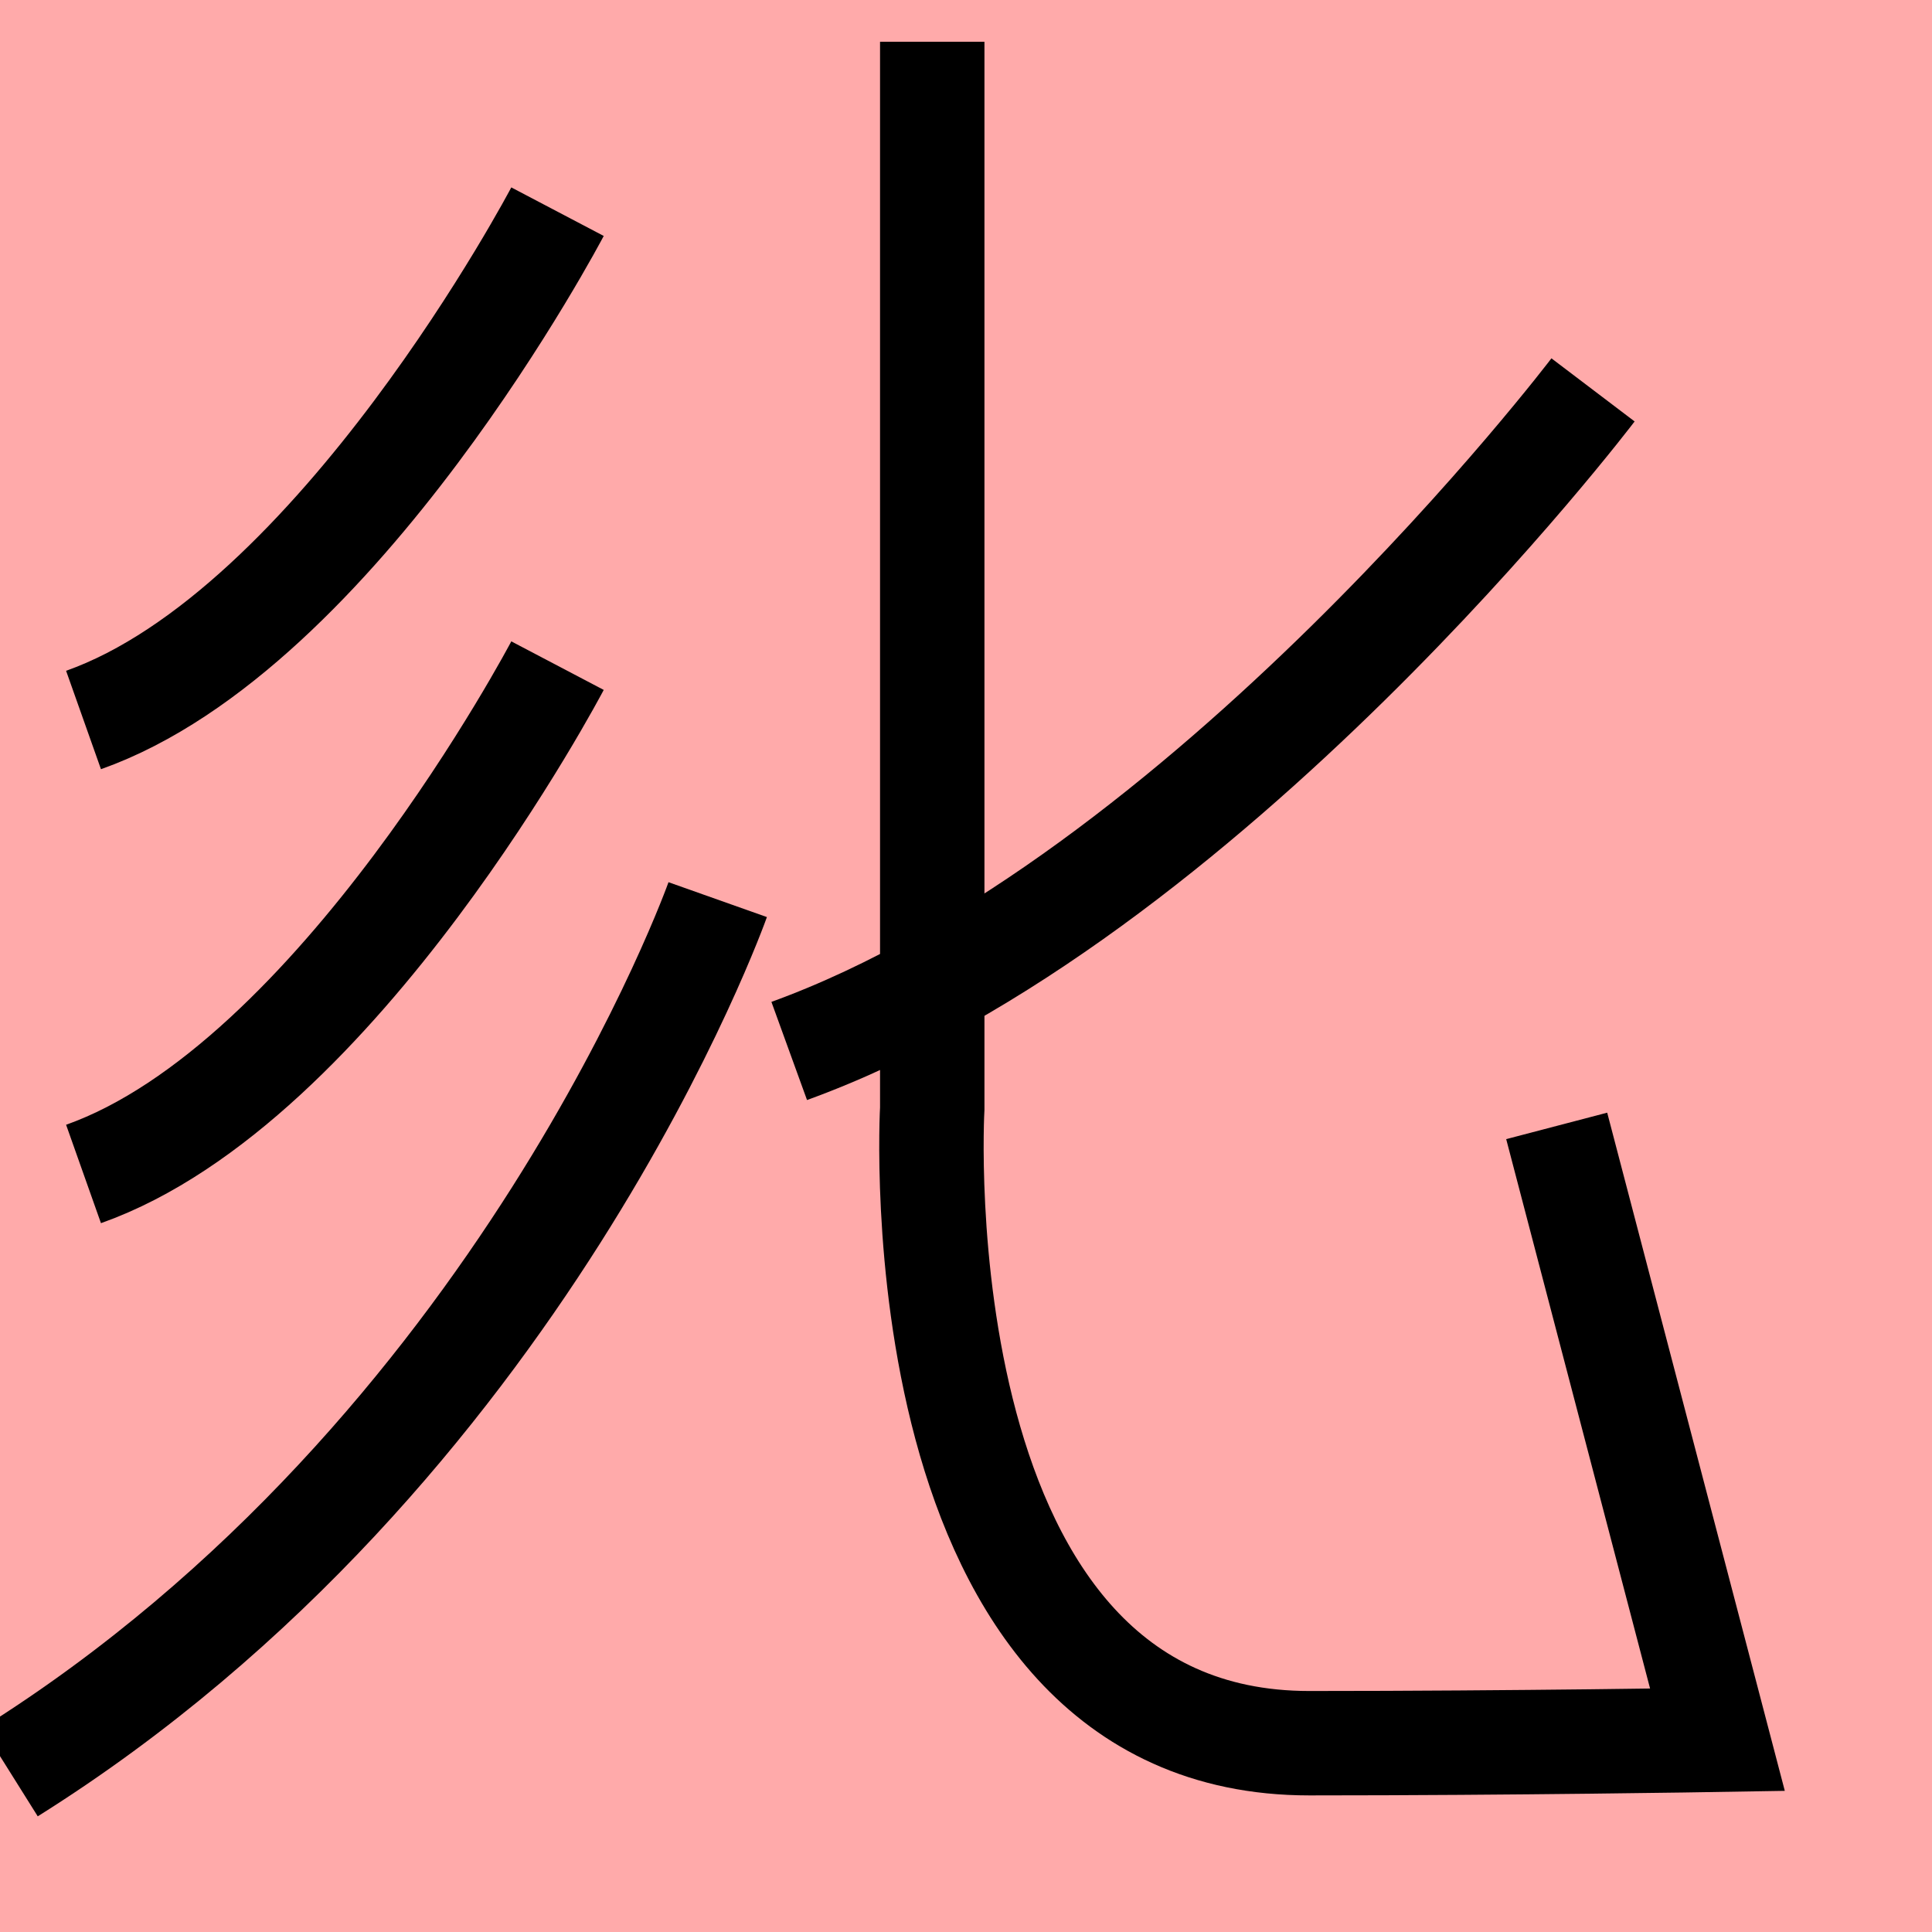
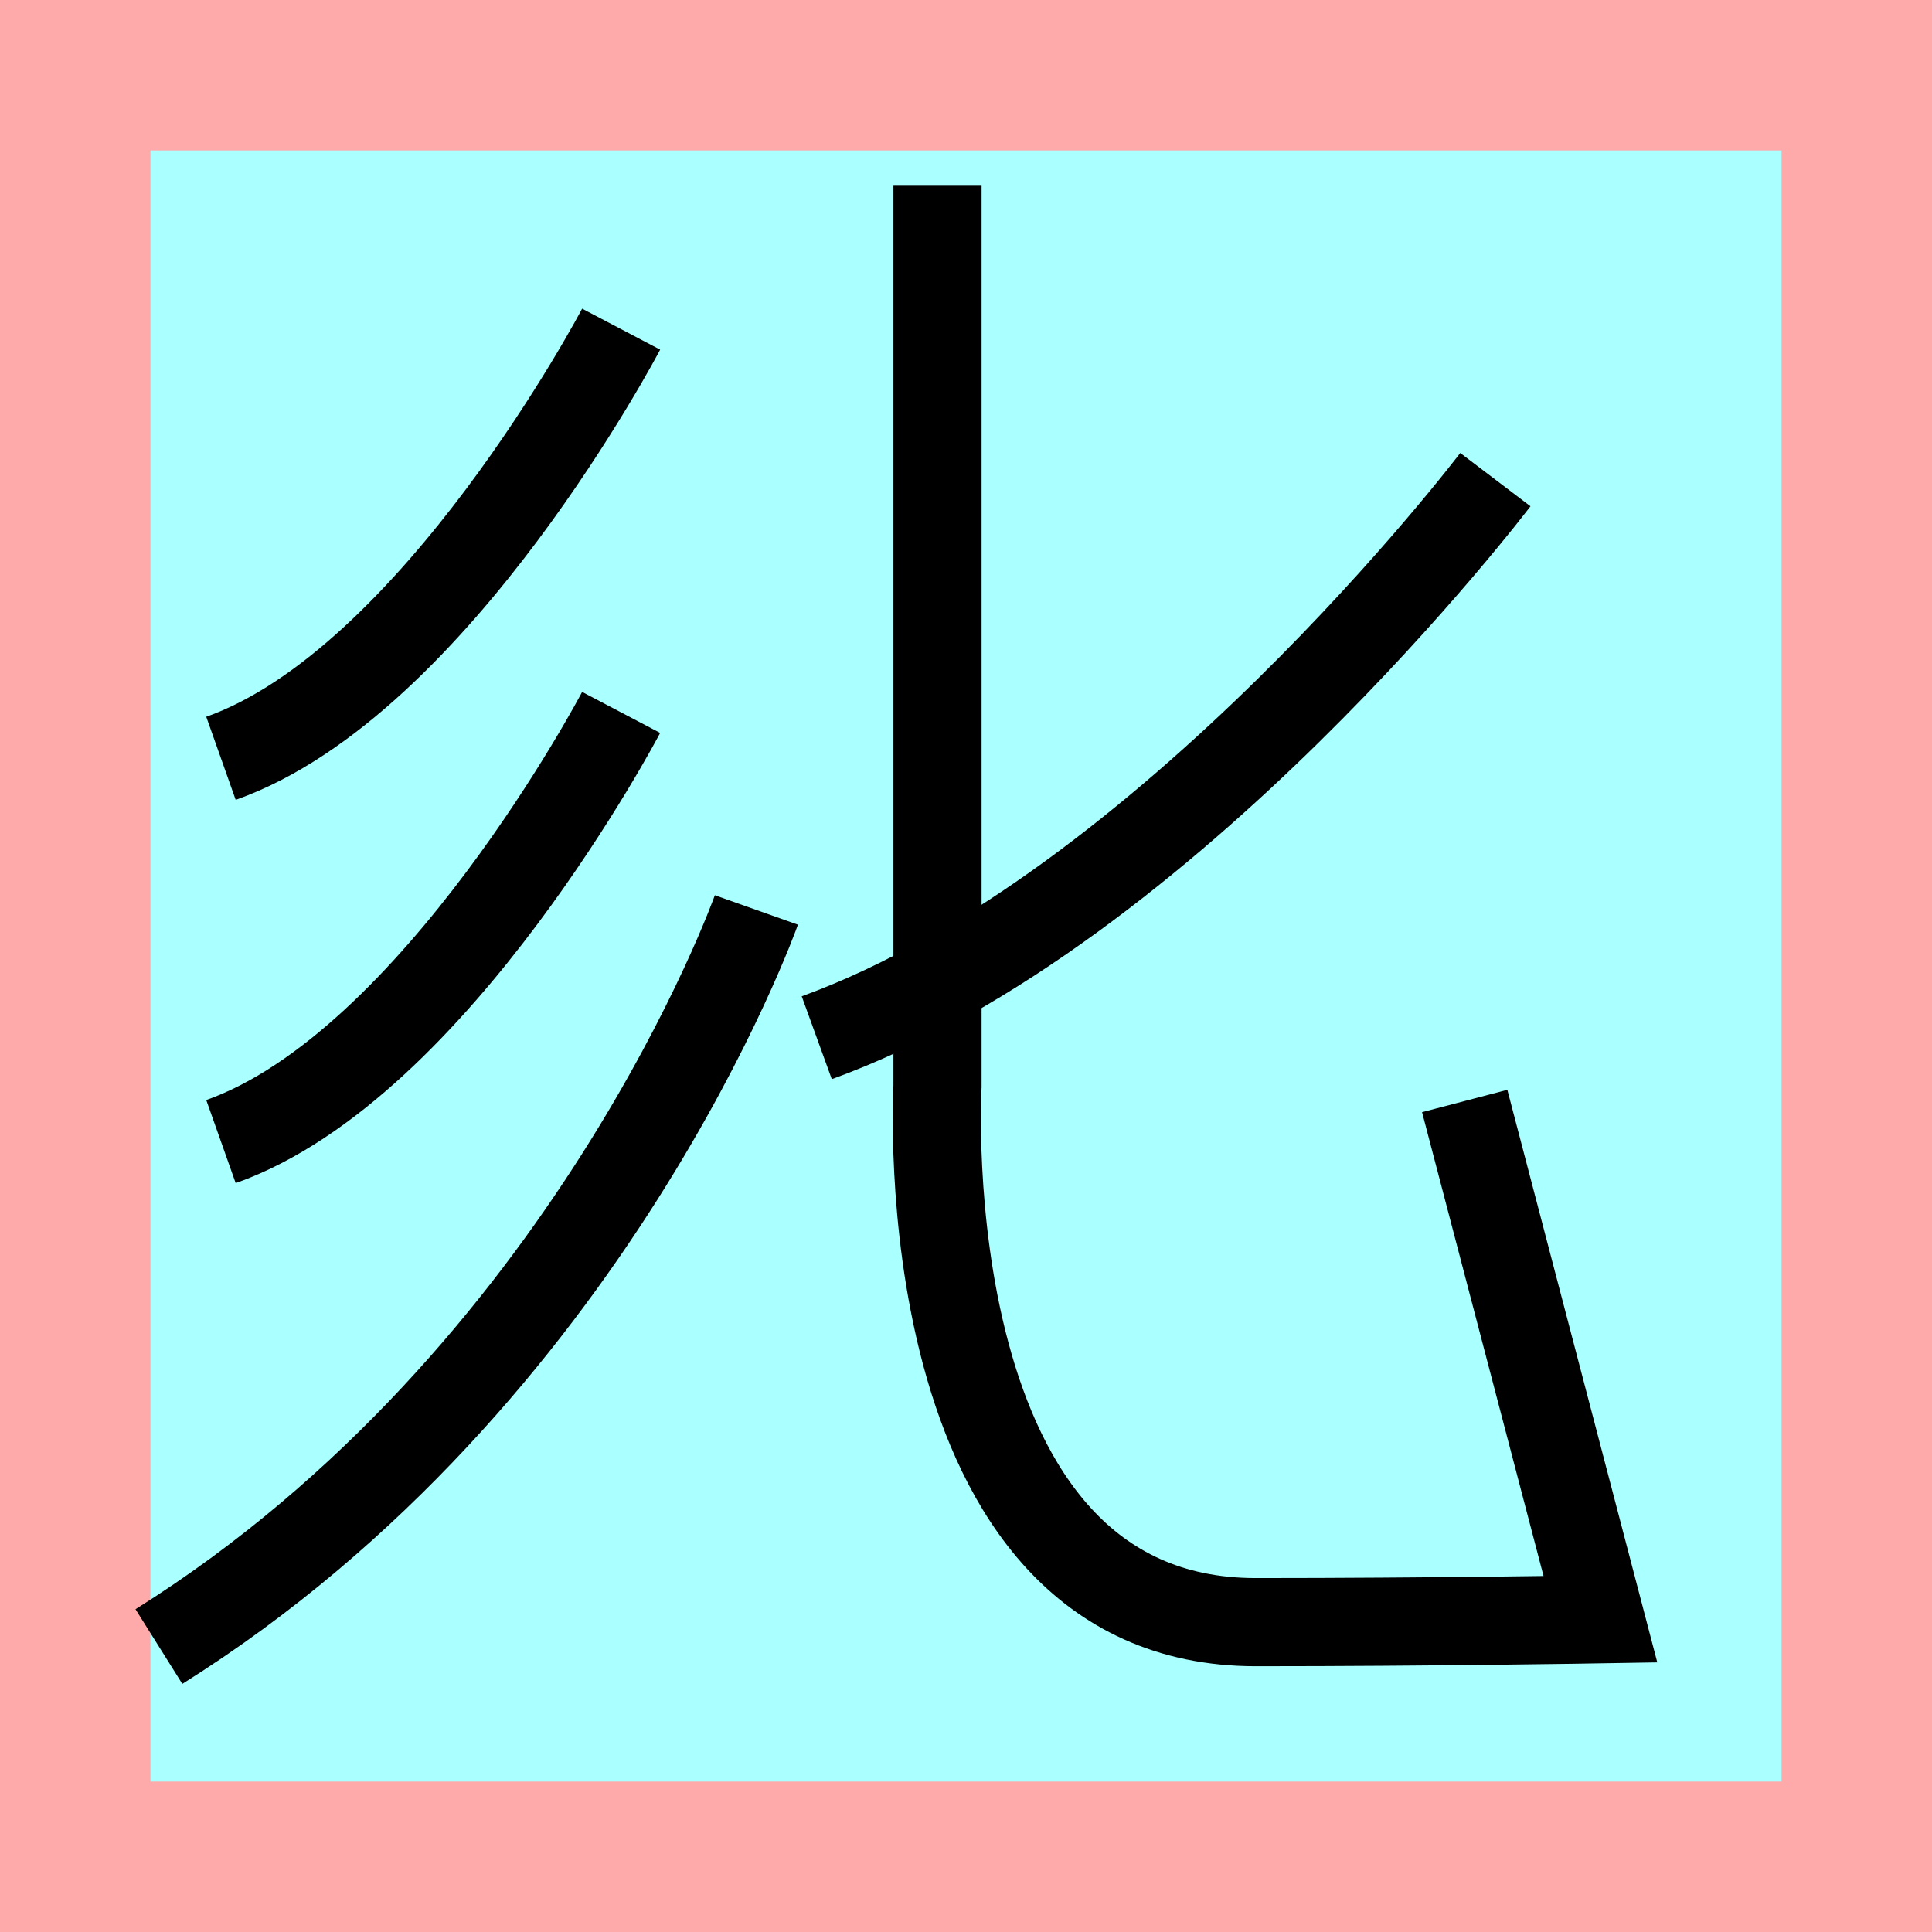
- <svg xmlns="http://www.w3.org/2000/svg" width="20mm" height="20mm" version="1.1" viewBox="0 0 6.754 6.754">
-   <path fill="#faa" d="m0 0 h20v20h-20" />
+ <svg xmlns="http://www.w3.org/2000/svg" width="32mm" height="32mm" version="1.1" viewBox="-4 -4 8 8">
+   <path fill="#faa" d="m-4 -4 h8v8h-8" />
+   <path fill="#aff" d="m-3.377 -3.377 h6.754 v6.754 h-6.754" />
  <g fill="none" stroke="#000" stroke-width=".365">
-     <path d="M1.949 0.74s-0.768 1.462-1.657 1.777" />
-     <path d="M1.949 2.327s-0.768 1.462-1.657 1.777" />
-     <path d="M2.509 3.145s-0.683 1.927-2.474 3.05" />
-     <path d="M5.569 1.363s-1.352 1.782-2.81 2.311" />
-     <path d="M3.259 0.146v3.729s-0.126 2.219 1.318 2.219c0.715 0 1.427-0.012 1.427-0.012l-0.562-2.146" />
+     <path d="M-1.428-2.637s-0.768 1.462-1.657 1.777" />
+     <path d="M-1.428-1.05s-0.768 1.462-1.657 1.777" />
+     <path d="M-0.868-0.232s-0.683 1.927-2.474 3.05" />
+     <path d="M2.192-2.014s-1.352 1.782-2.81 2.311" />
+     <path d="M-0.118-3.231v3.729s-0.126 2.219 1.318 2.219c0.715 0 1.427-0.012 1.427-0.012l-0.562-2.146" />
  </g>
</svg>
